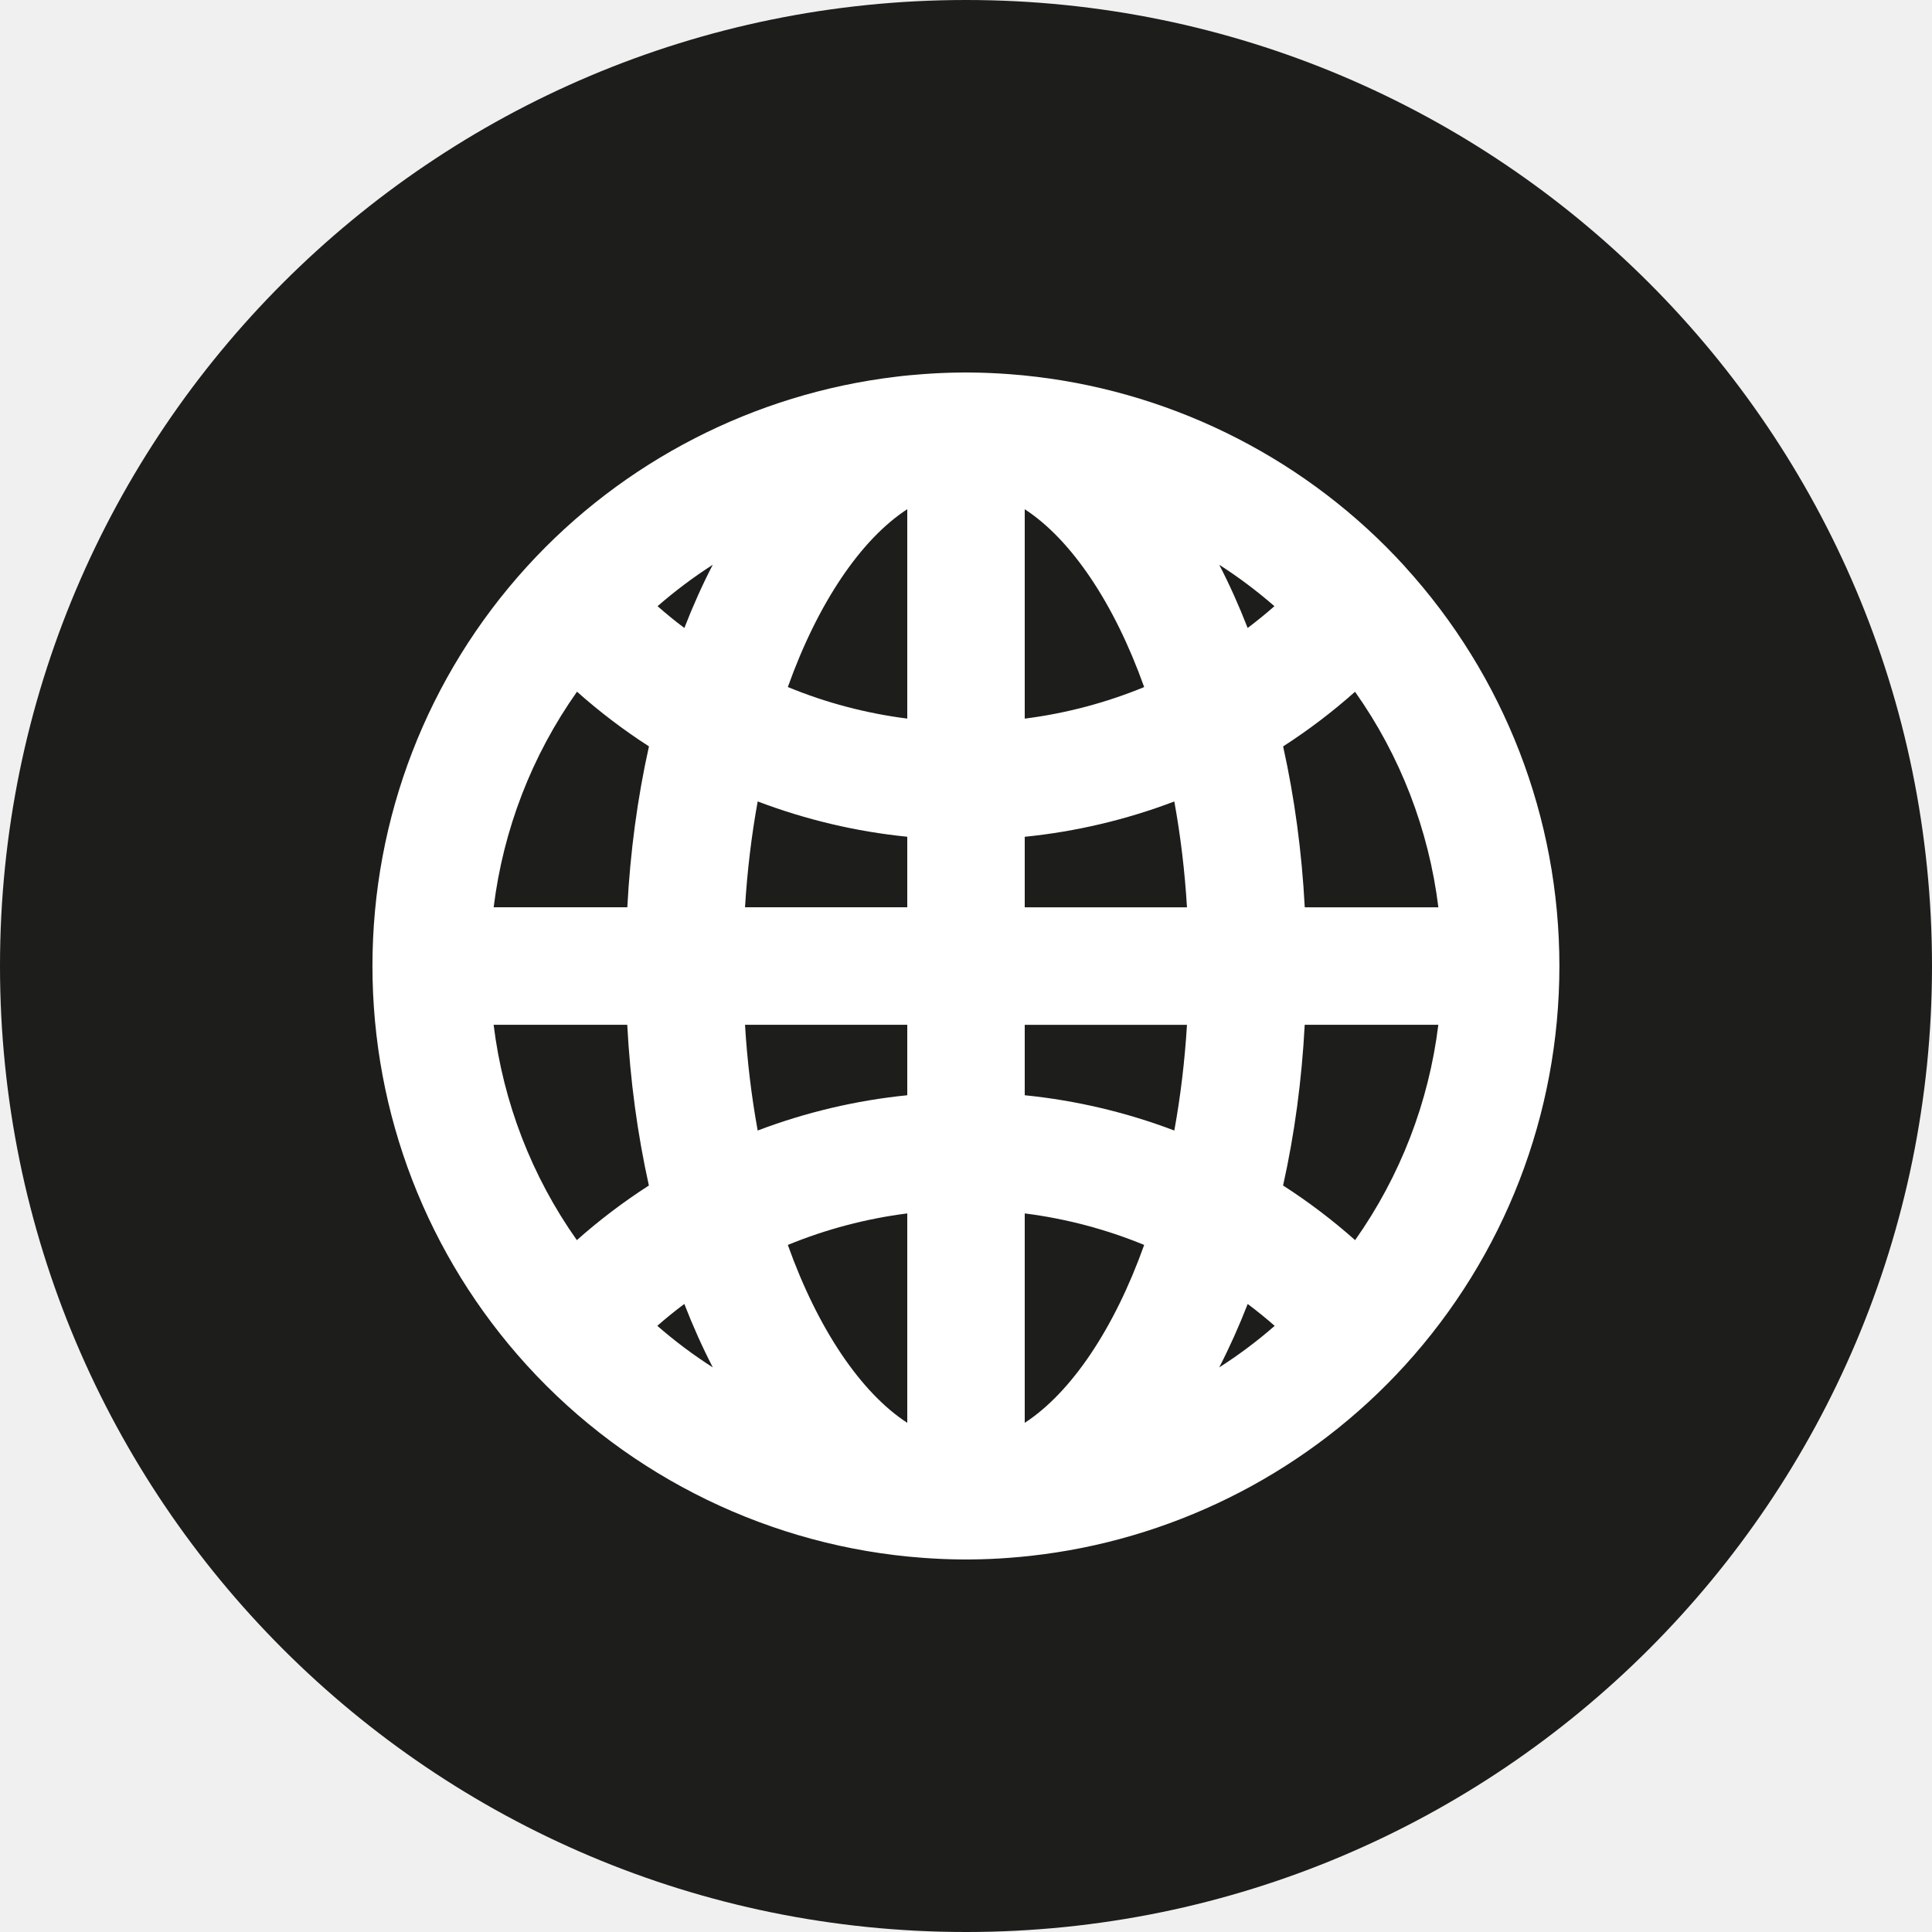
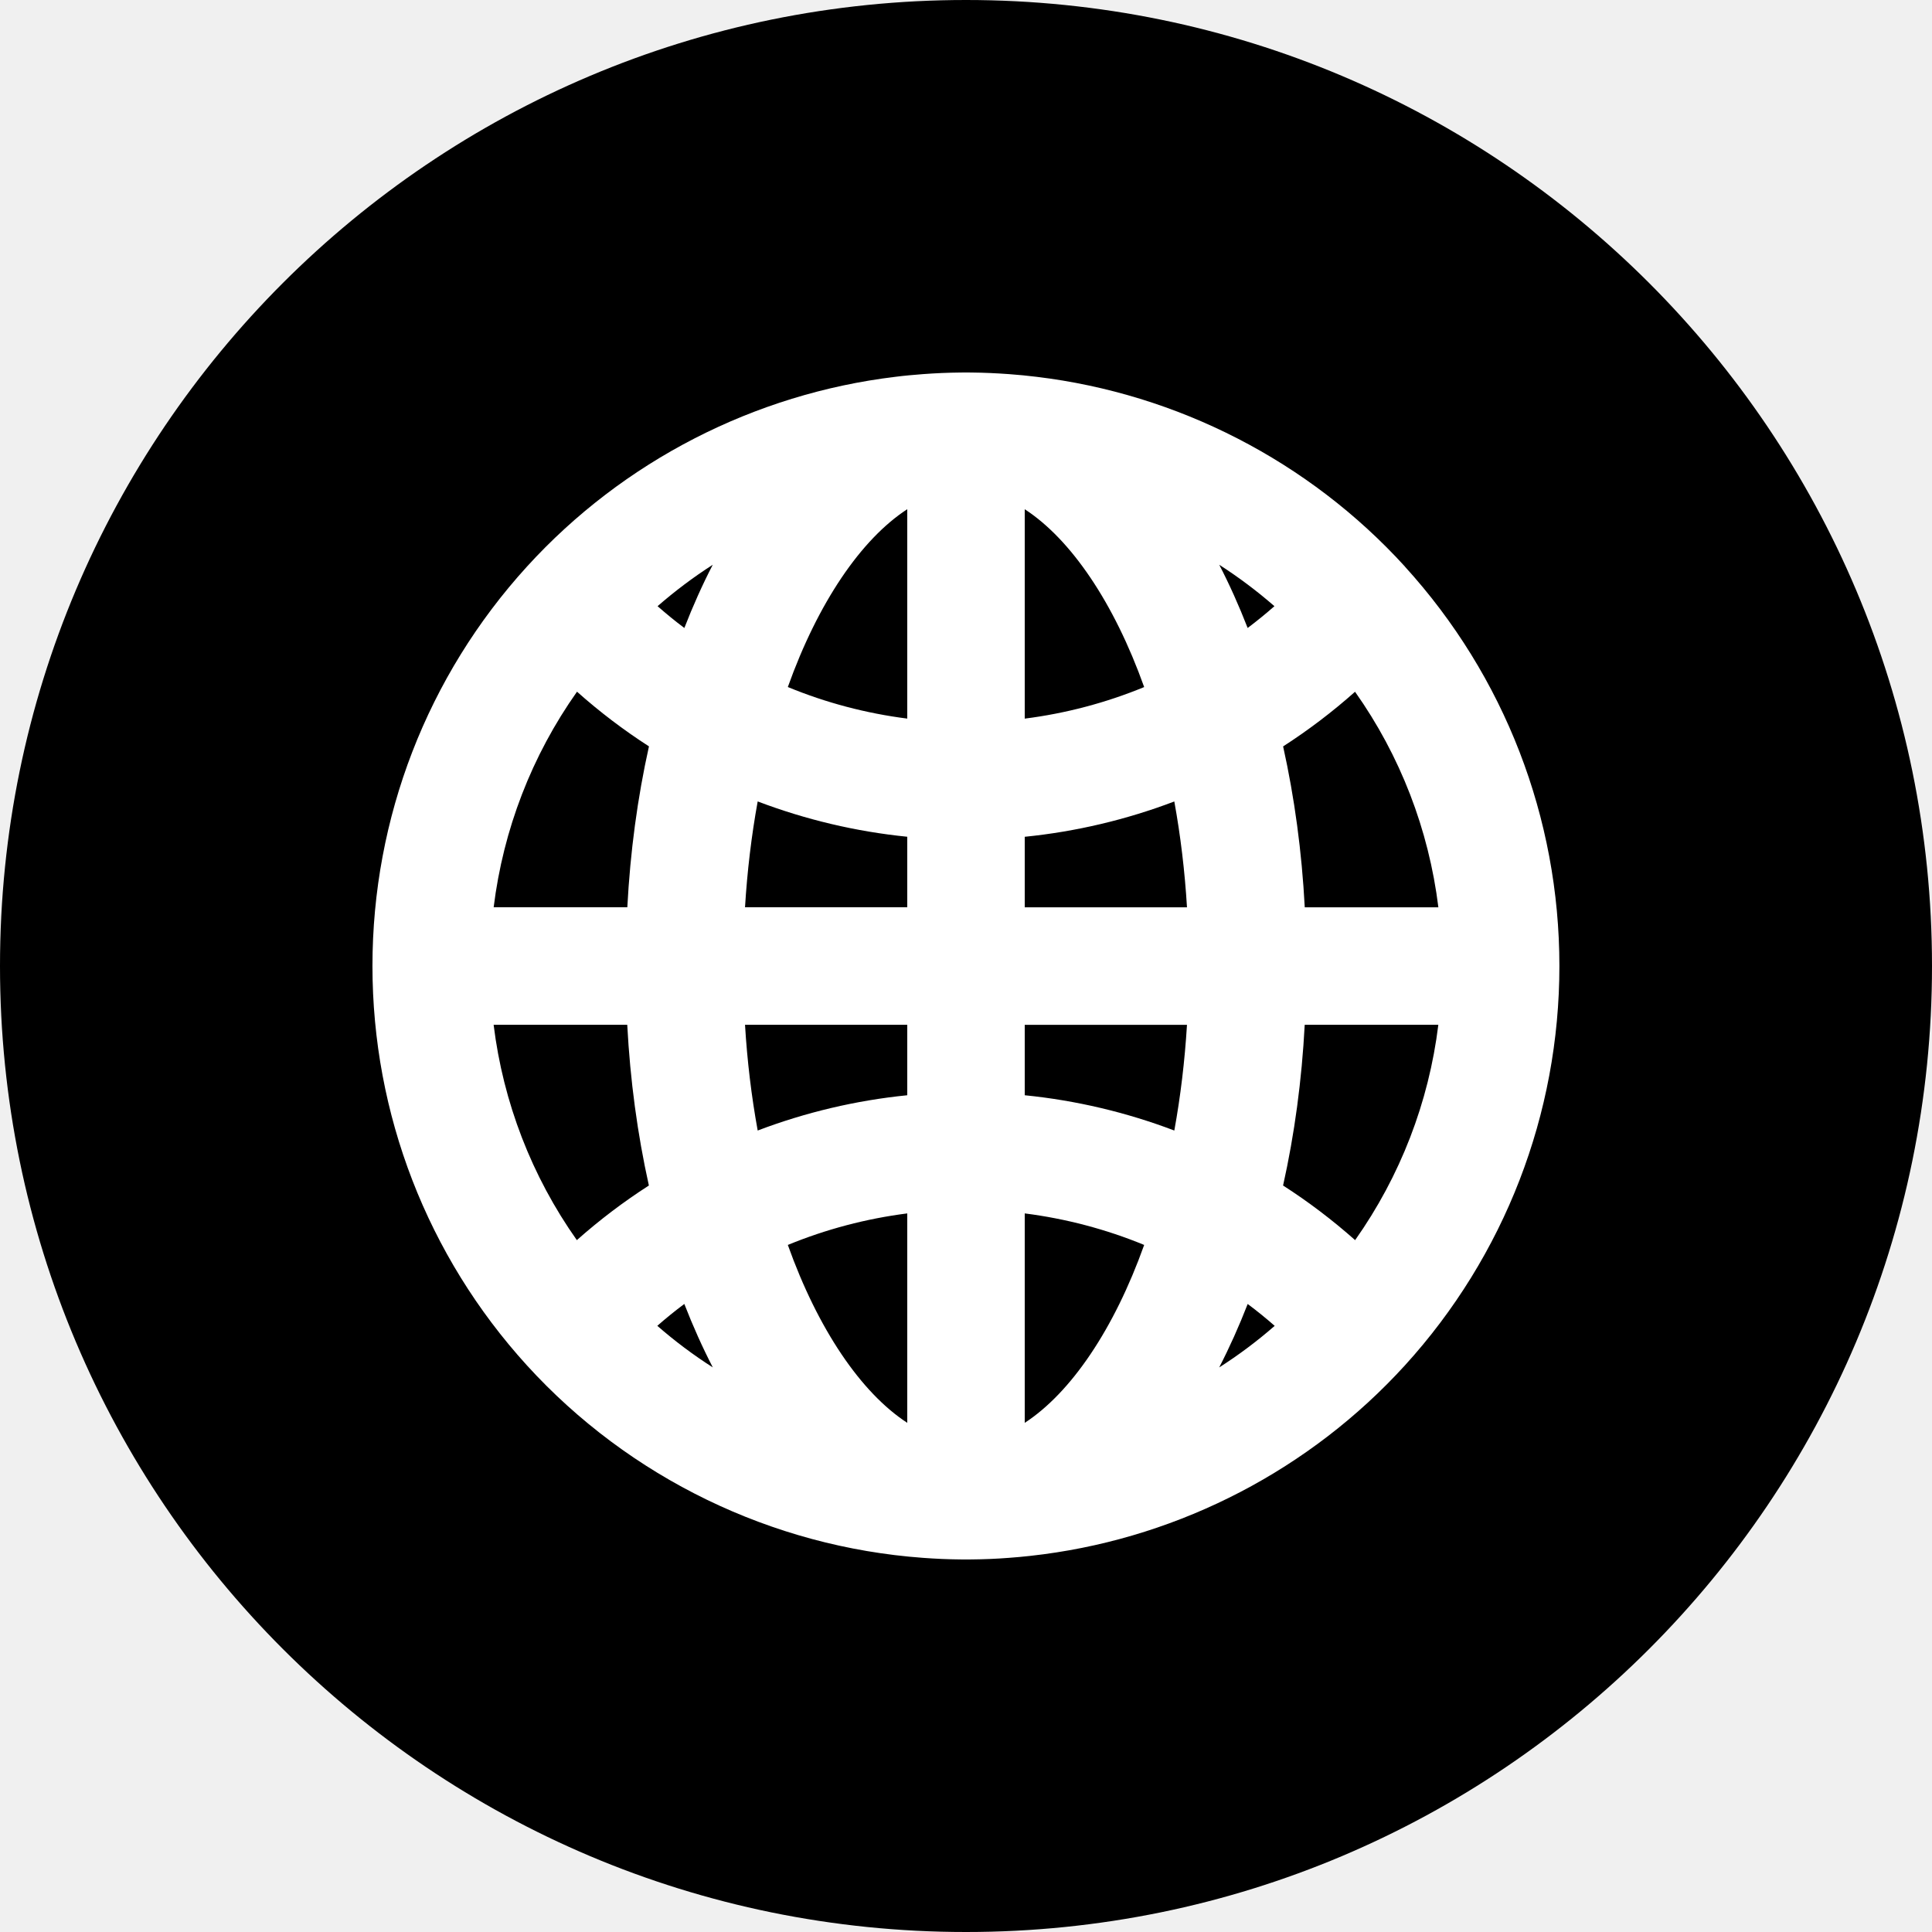
<svg xmlns="http://www.w3.org/2000/svg" id="Laag_1" data-name="Laag 1" viewBox="0 0 500 500">
  <defs>
    <style>
      .cls-1 {
-         fill: #1d1d1b;
+         fill: #000;
      }

      .cls-1, .cls-2 {
        stroke-width: 0px;
      }

      .cls-2 {
        fill: #fff;
      }
    </style>
  </defs>
  <circle class="cls-1" cx="250" cy="250" r="250" />
  <path class="cls-2" d="M363.61,146.64c-24.9-27.35-58.95-44.74-95.34-49.12-1.18-.14-2.35-.27-3.53-.39-1.22-.12-2.44-.22-3.66-.31-3.2-.23-6.43-.38-9.66-.41h-.08c-.89-.02-1.8-.02-2.7,0h-.08c-3.23.03-6.46.17-9.66.41-1.22.09-2.44.19-3.66.31-1.18.11-2.35.24-3.53.39-36.39,4.38-70.43,21.77-95.34,49.12-25.79,28.32-39.98,65.03-39.98,103.36s14.2,75.03,39.98,103.36c26.54,29.14,63.45,46.97,102.51,49.81,3.2.24,6.43.38,9.65.41h.09c.46.01.9.01,1.36.01s.9,0,1.36-.01h.09c3.22-.03,6.45-.16,9.65-.41,1.82-.13,3.65-.3,5.47-.5,1.16-.13,2.31-.27,3.47-.42,35.72-4.72,69.07-21.99,93.57-48.89,25.79-28.33,39.98-65.04,39.98-103.36s-14.2-75.04-39.98-103.36ZM184.46,146.16c-2.66,5.14-5.11,10.6-7.35,16.36-2.38-1.78-4.69-3.67-6.93-5.64,4.51-3.93,9.28-7.51,14.28-10.72ZM149.29,320.95c-11.68-16.53-19.07-35.65-21.54-55.74h34.58c.76,14.36,2.64,28.28,5.6,41.6-6.57,4.22-12.79,8.94-18.65,14.14ZM162.34,234.8h-34.58c2.48-20.11,9.87-39.25,21.57-55.79,5.84,5.2,12.06,9.93,18.62,14.15-2.97,13.33-4.84,27.25-5.6,41.64ZM170.11,343.12c2.26-1.98,4.59-3.87,6.99-5.66,2.25,5.78,4.71,11.26,7.37,16.42-5.03-3.21-9.83-6.81-14.36-10.76ZM234.8,368.23c-11.96-7.78-23.12-24.22-30.91-46.04,9.87-4.06,20.29-6.81,30.91-8.16v54.2ZM234.8,283.45c-13.25,1.33-26.29,4.41-38.71,9.13-1.61-8.83-2.72-18.02-3.28-27.37h41.99v18.23ZM234.8,234.8h-41.99c.57-9.35,1.67-18.55,3.28-27.39,12.42,4.72,25.46,7.81,38.71,9.14v18.24ZM234.8,185.97c-10.62-1.35-21.04-4.09-30.91-8.17,7.79-21.81,18.95-38.24,30.91-46.02v54.18ZM350.68,179.02c11.7,16.54,19.09,35.68,21.57,55.79h-34.58c-.76-14.38-2.64-28.31-5.6-41.64,6.56-4.23,12.78-8.95,18.62-14.15ZM329.82,156.88c-2.24,1.97-4.55,3.85-6.93,5.64-2.24-5.76-4.69-11.22-7.35-16.36,5,3.21,9.77,6.79,14.28,10.72ZM265.2,131.79c11.96,7.77,23.12,24.2,30.91,46.02-9.87,4.07-20.29,6.82-30.91,8.17v-54.18ZM265.2,368.23v-54.2c10.62,1.35,21.04,4.09,30.91,8.16-7.79,21.81-18.95,38.25-30.91,46.04ZM303.91,292.58c-12.42-4.72-25.46-7.8-38.71-9.13v-18.23h41.99c-.57,9.35-1.67,18.54-3.28,27.37ZM265.2,234.8v-18.24c13.25-1.33,26.29-4.42,38.71-9.14,1.61,8.84,2.72,18.04,3.28,27.39h-41.99ZM315.53,353.89c2.66-5.16,5.12-10.64,7.37-16.42,2.39,1.78,4.73,3.68,6.99,5.66-4.53,3.95-9.33,7.55-14.36,10.76ZM350.71,320.95c-5.86-5.2-12.08-9.92-18.65-14.14,2.97-13.32,4.84-27.23,5.6-41.6h34.58c-2.47,20.09-9.86,39.2-21.54,55.74Z" />
</svg>
